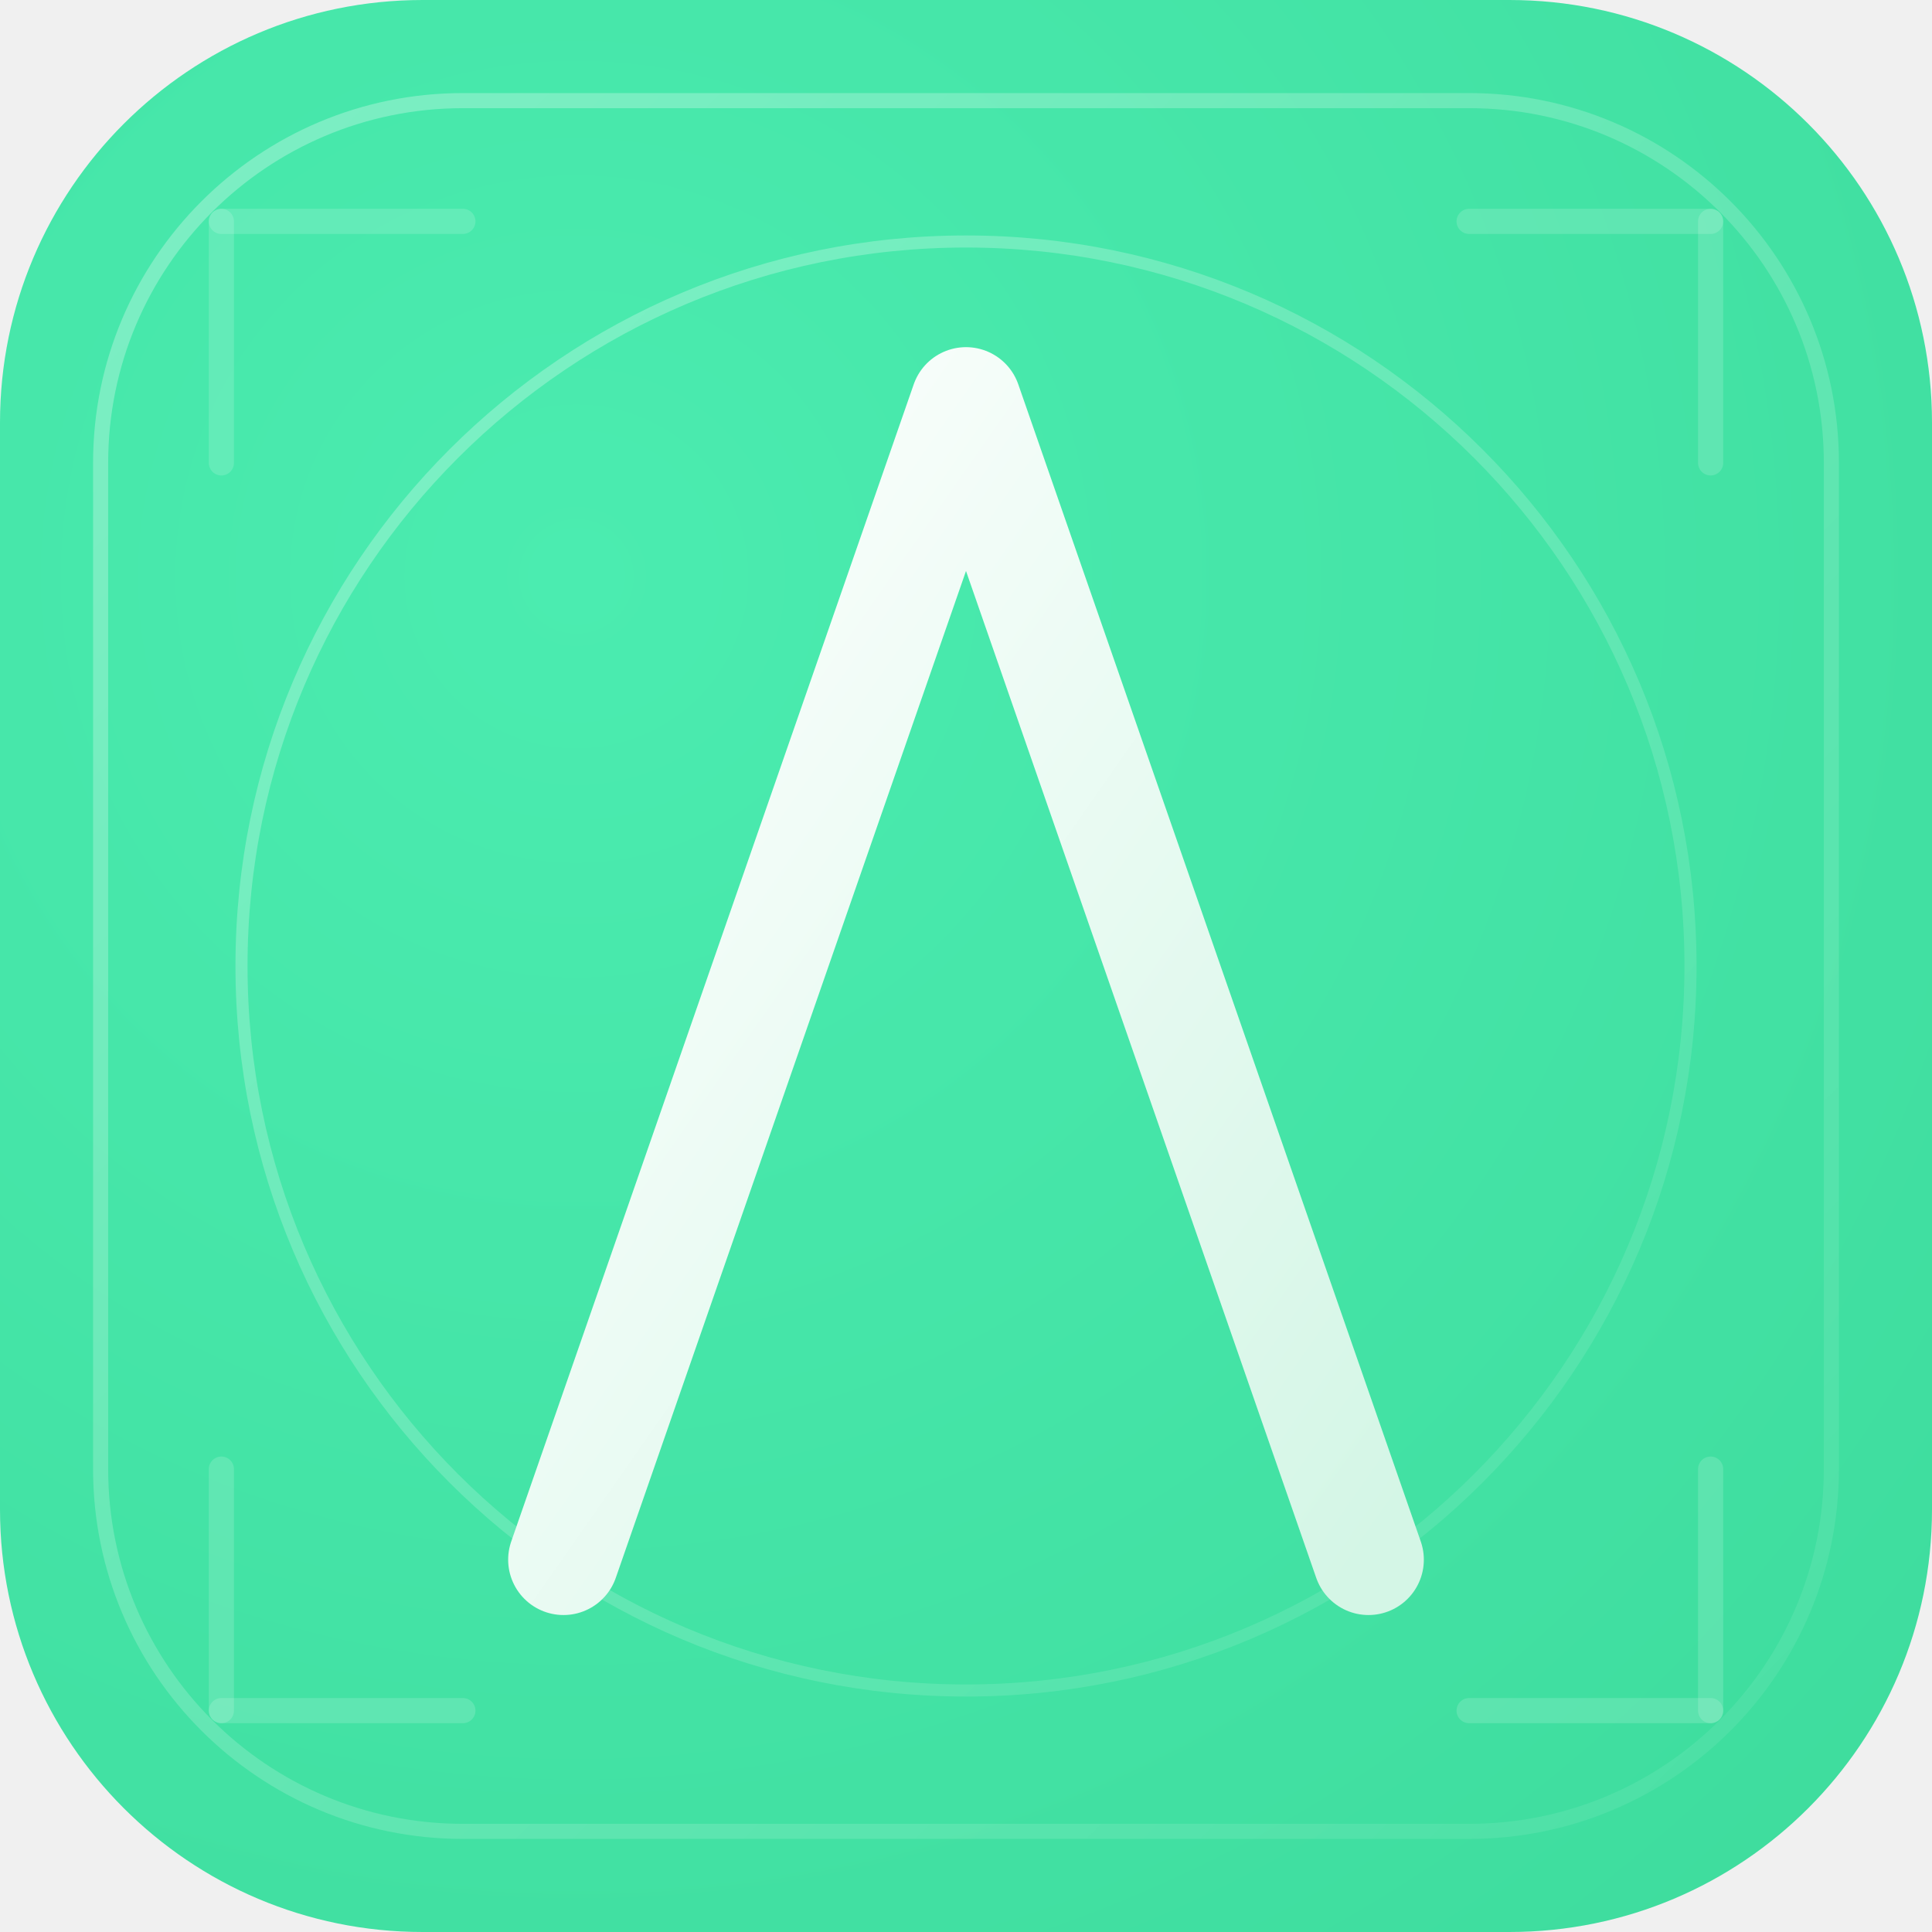
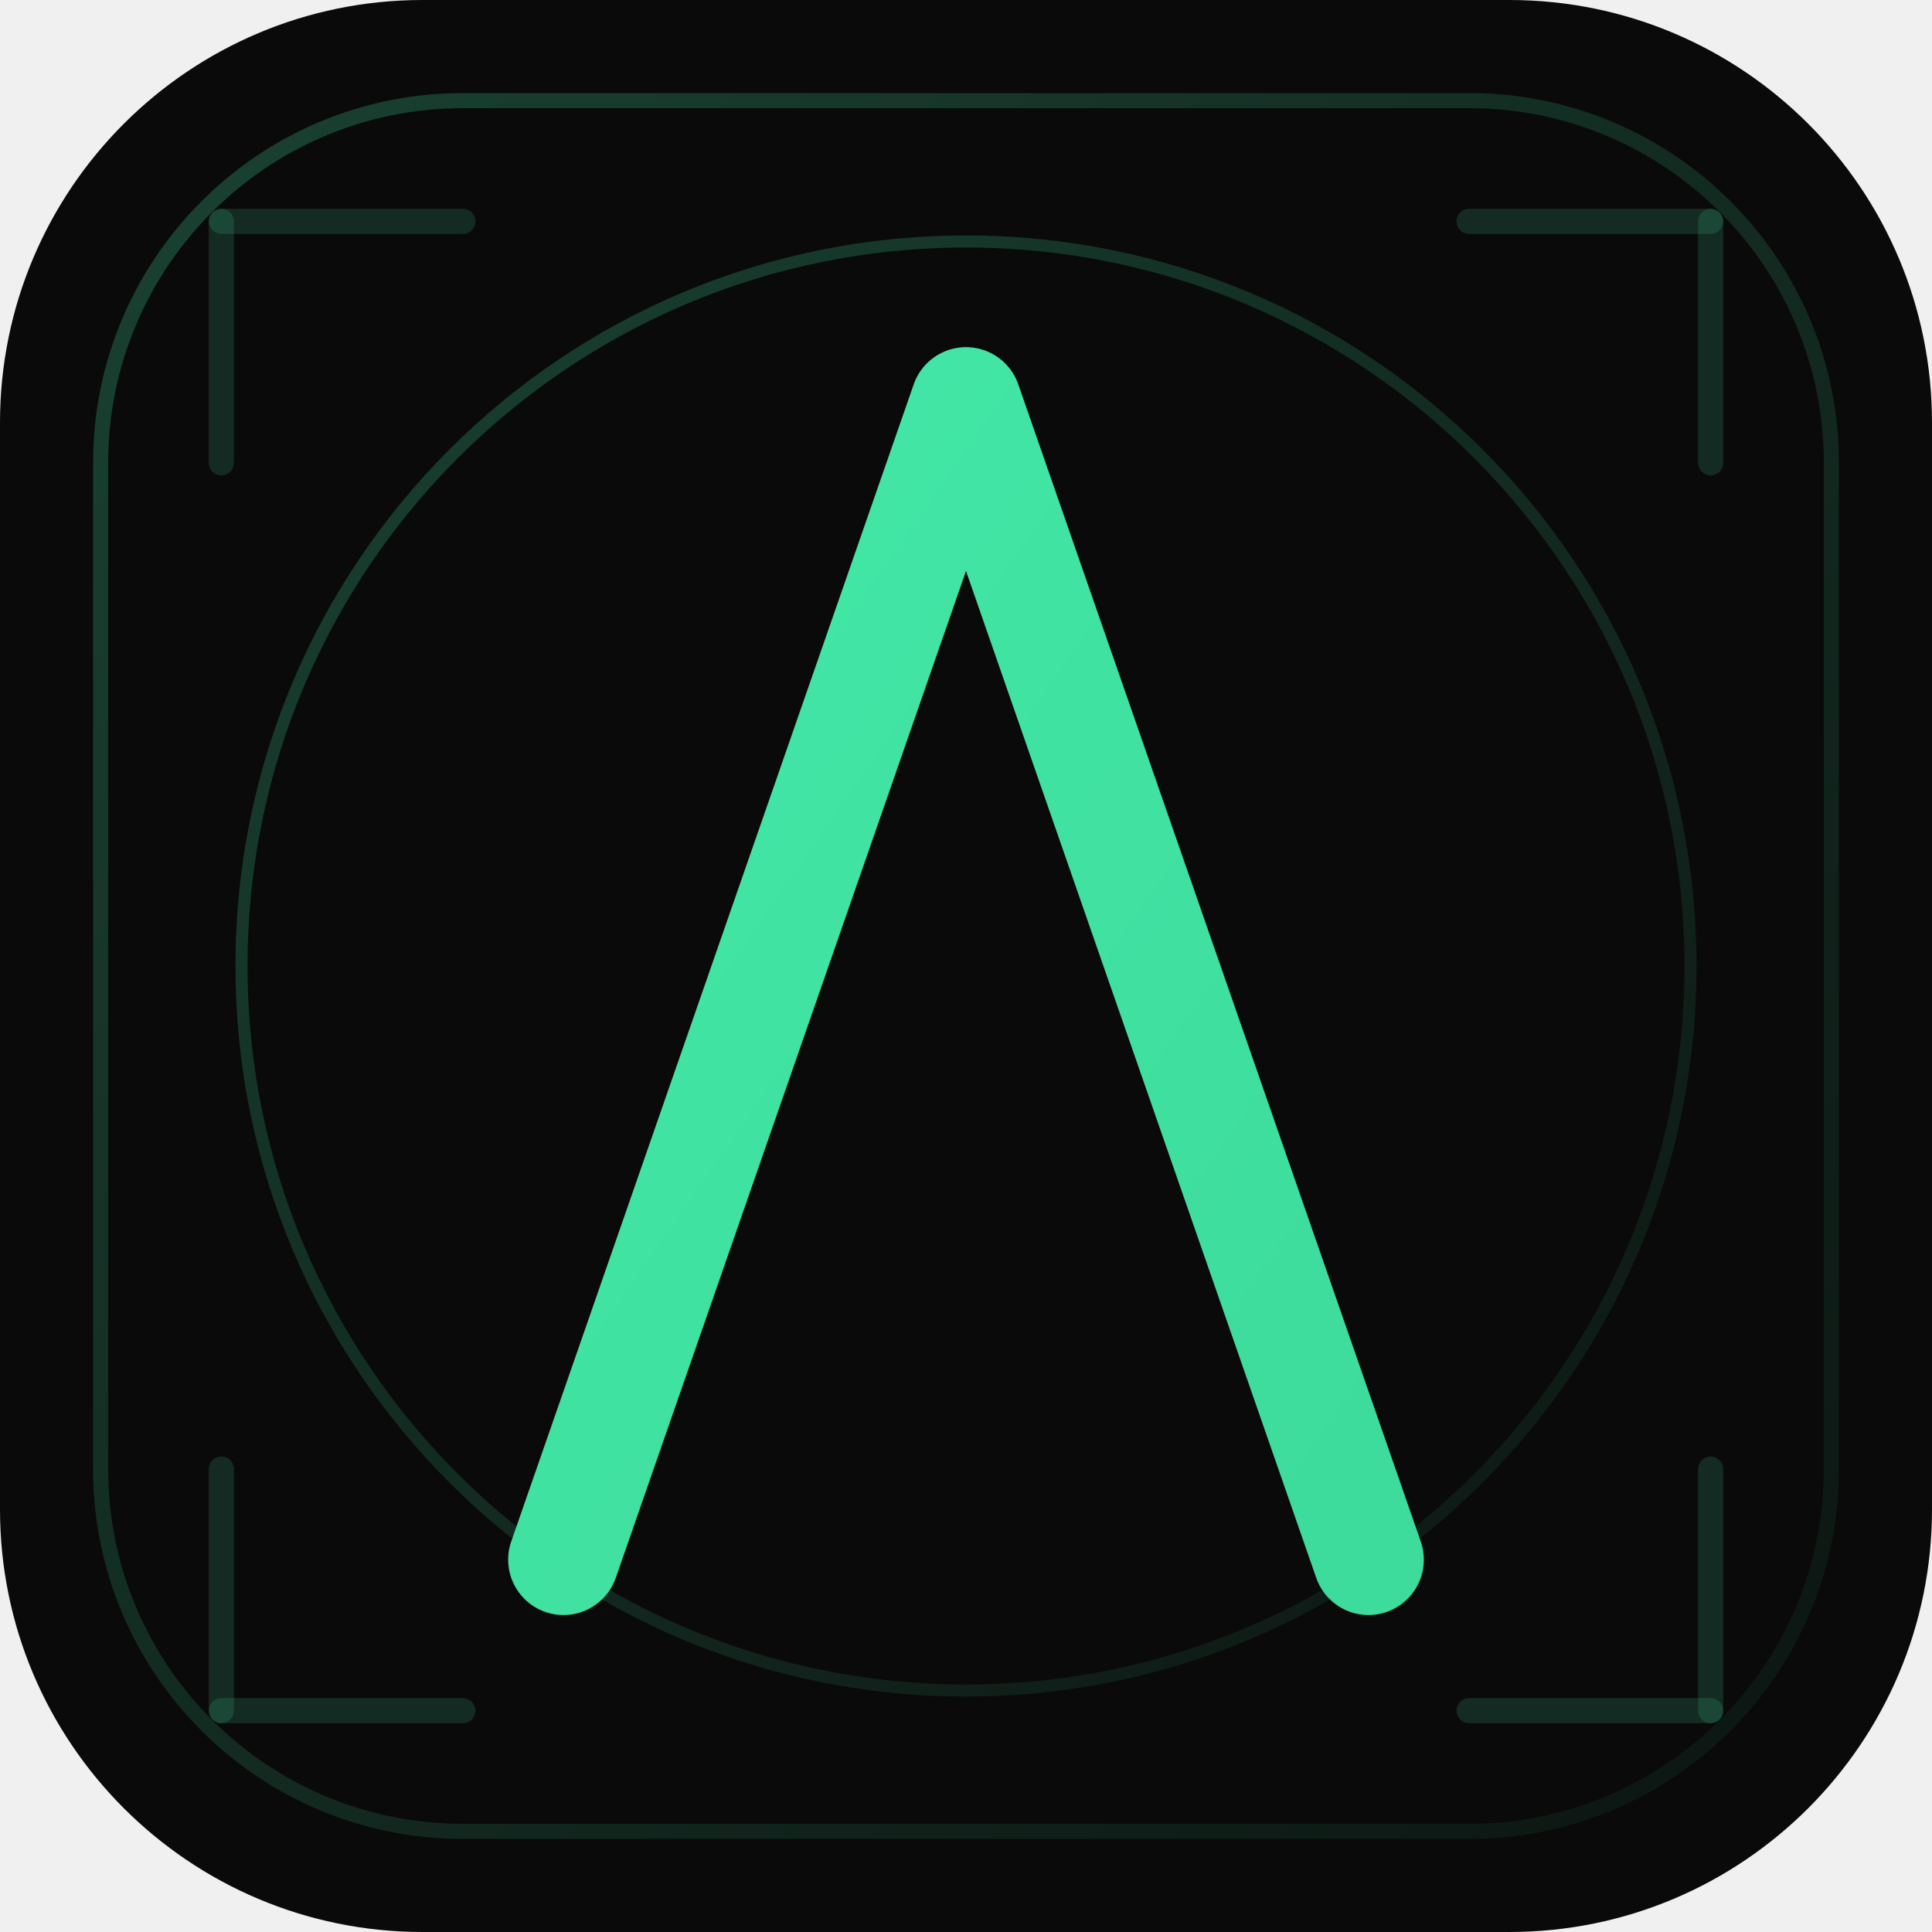
<svg xmlns="http://www.w3.org/2000/svg" viewBox="0 0 192 192">
  <defs>
-     <radialGradient id="bg" cx=".3" cy=".3" r="1">
-       <stop offset="0%" stop-color="#4becb0" />
+     <linearGradient id="a" x1="0" y1="0" x2="1" y2="1">
+       <stop offset="0%" stop-color="#43E8A7" />
      <stop offset="100%" stop-color="#3ddb9c" />
-     </radialGradient>
-     <linearGradient id="a" x1="0" y1="0" x2="1" y2="1">
-       <stop offset="0%" stop-color="#ffffff" />
-       <stop offset="100%" stop-color="#d4f6e6" />
    </linearGradient>
    <linearGradient id="r" x1="0" y1="0" x2="1" y2="1">
-       <stop offset="0%" stop-color="#ffffff" stop-opacity=".3" />
-       <stop offset="100%" stop-color="#ffffff" stop-opacity=".06" />
+       <stop offset="0%" stop-color="#43E8A7" stop-opacity=".25" />
+       <stop offset="100%" stop-color="#43E8A7" stop-opacity=".05" />
    </linearGradient>
  </defs>
-   <rect width="192" height="192" rx="42" fill="url(#bg)" />
+   <rect width="192" height="192" rx="42" fill="#0a0a0a" />
  <rect x="10" y="10" width="172" height="172" rx="36" fill="none" stroke="url(#r)" stroke-width="1.5" />
  <circle cx="96" cy="96" r="72" fill="none" stroke="url(#r)" stroke-width="1.2" />
-   <g stroke="#ffffff" stroke-opacity=".15" stroke-width="2.5" stroke-linecap="round">
+   <g stroke="#43E8A7" stroke-opacity=".15" stroke-width="2.5" stroke-linecap="round">
    <line x1="22" y1="22" x2="46" y2="22" />
    <line x1="22" y1="22" x2="22" y2="46" />
    <line x1="170" y1="22" x2="146" y2="22" />
    <line x1="170" y1="22" x2="170" y2="46" />
    <line x1="22" y1="170" x2="46" y2="170" />
    <line x1="22" y1="170" x2="22" y2="146" />
    <line x1="170" y1="170" x2="146" y2="170" />
    <line x1="170" y1="170" x2="170" y2="146" />
  </g>
  <path d="M56 155 L96 40 L136 155" fill="none" stroke="url(#a)" stroke-width="11" stroke-linecap="round" stroke-linejoin="round" />
  <line x1="70" y1="120" x2="122" y2="120" stroke="url(#a)" stroke-width="9" stroke-linecap="round" />
</svg>
